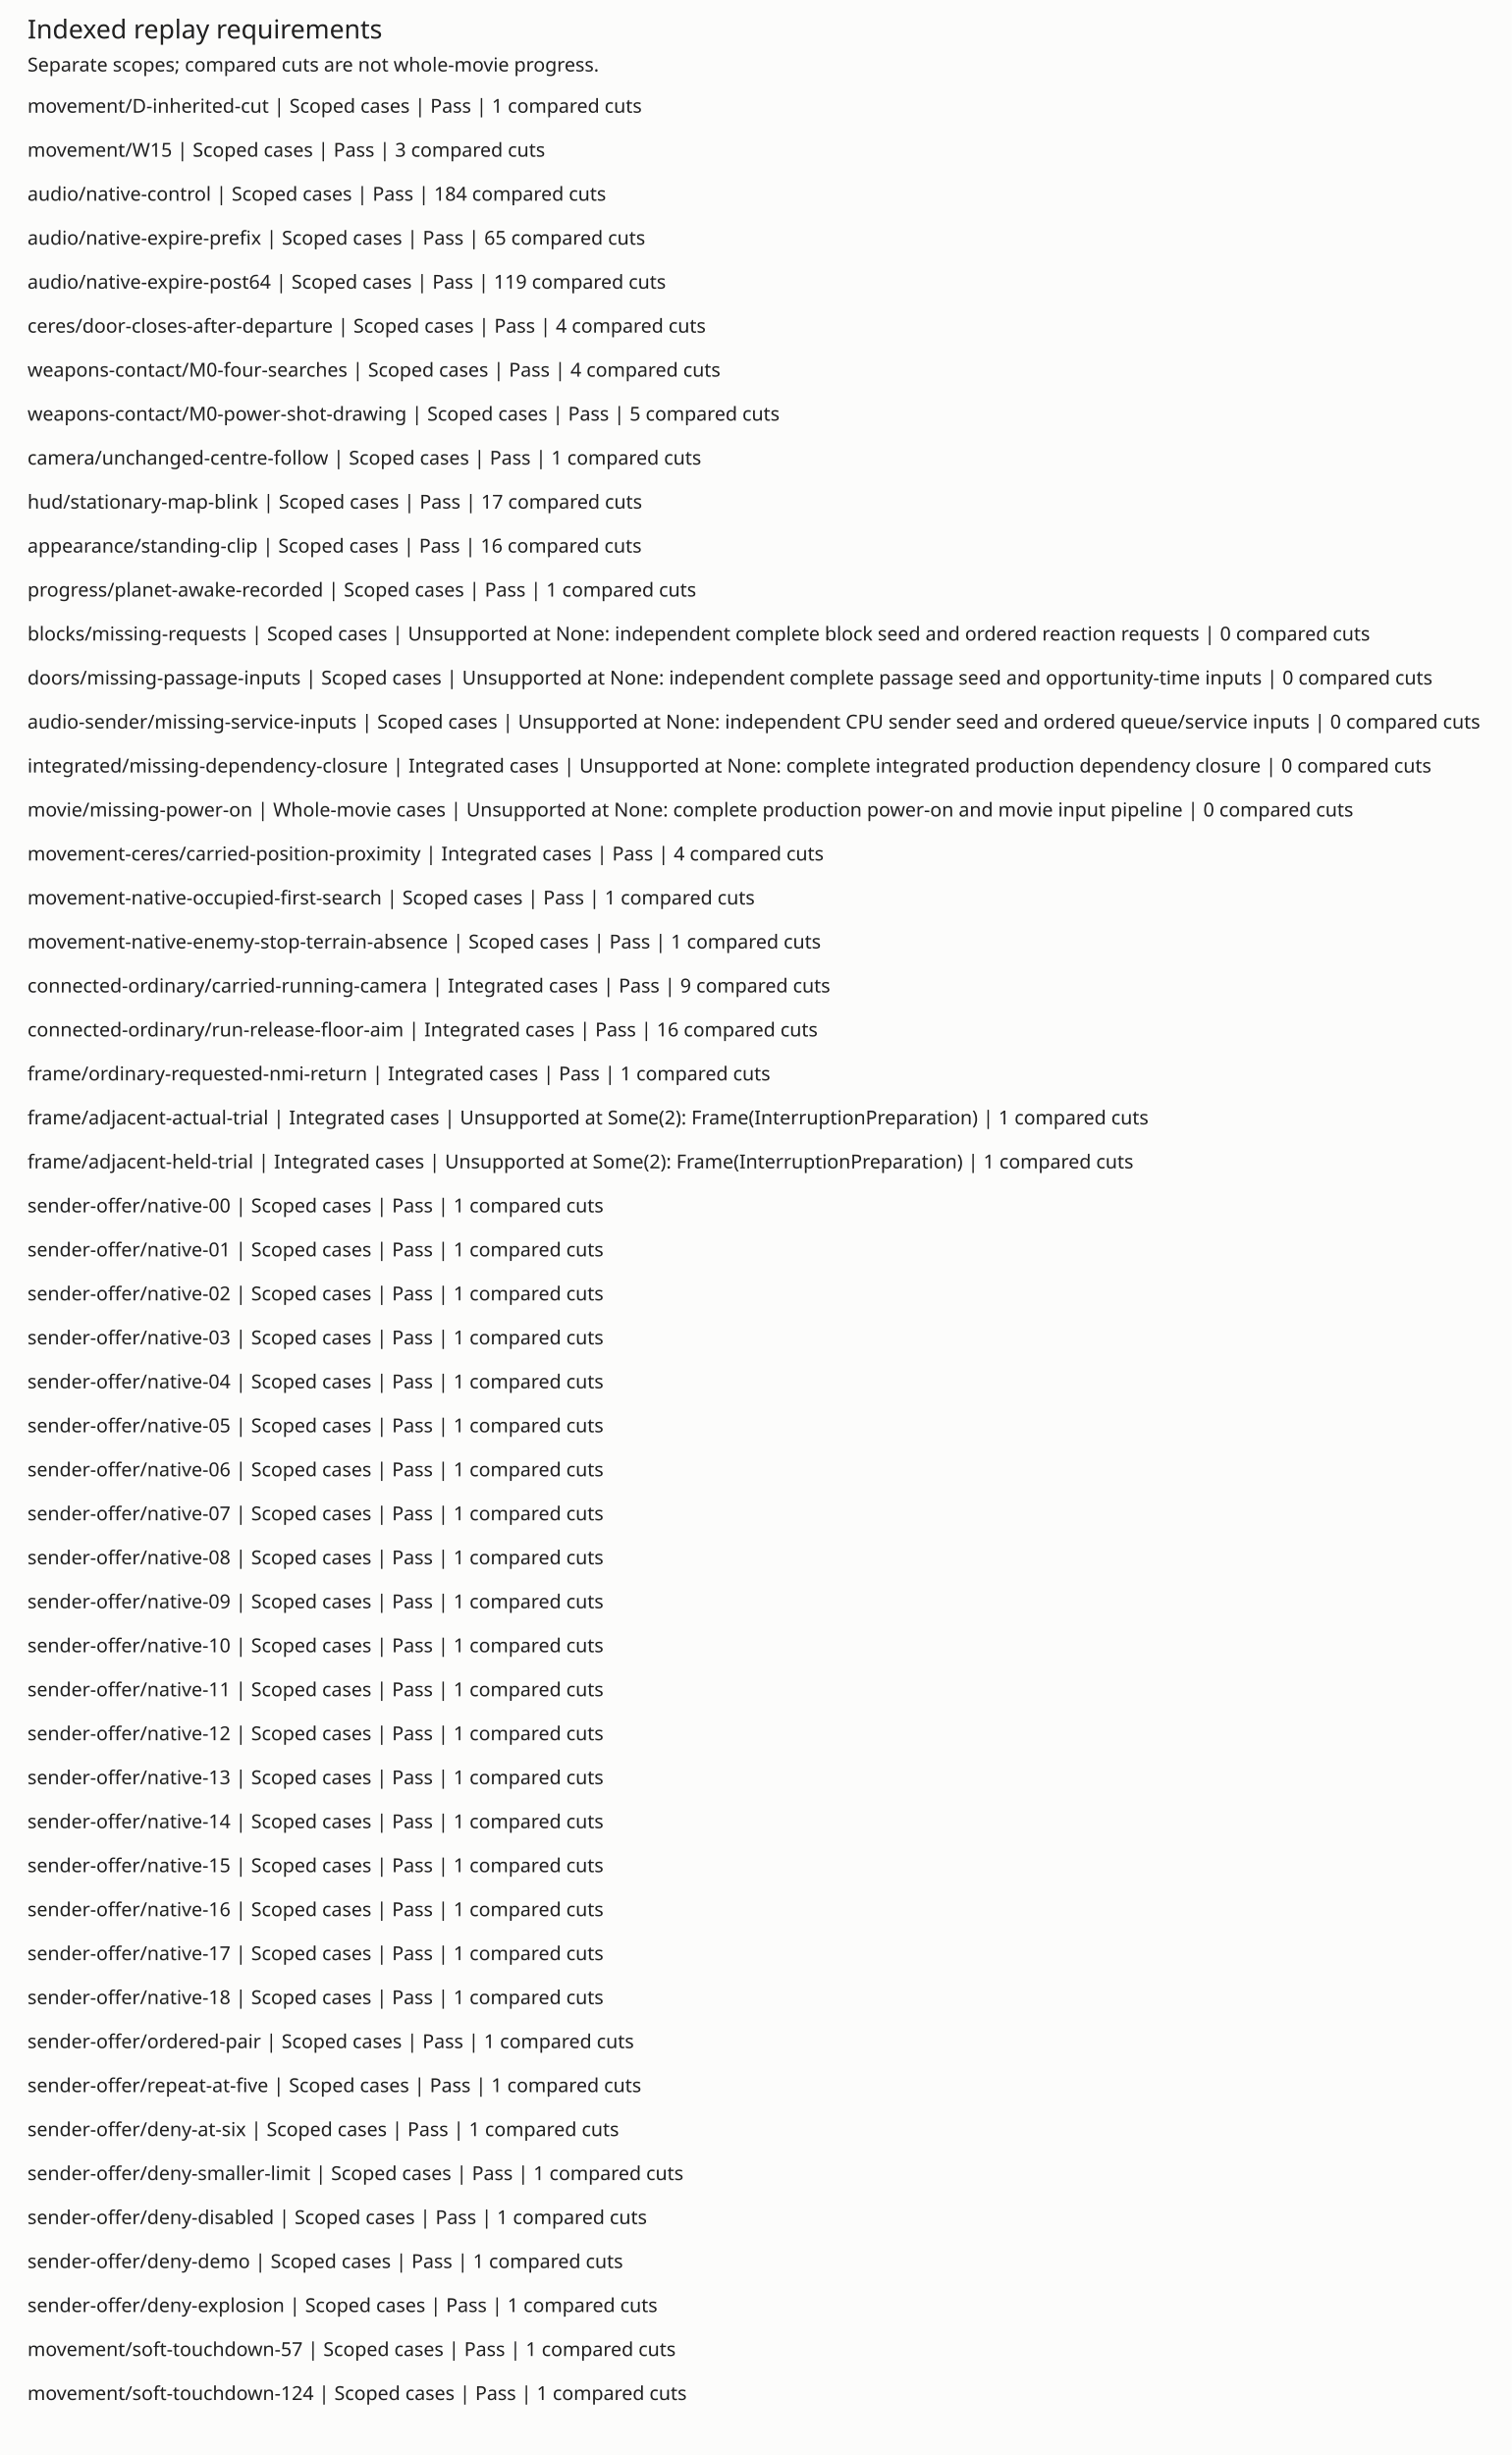
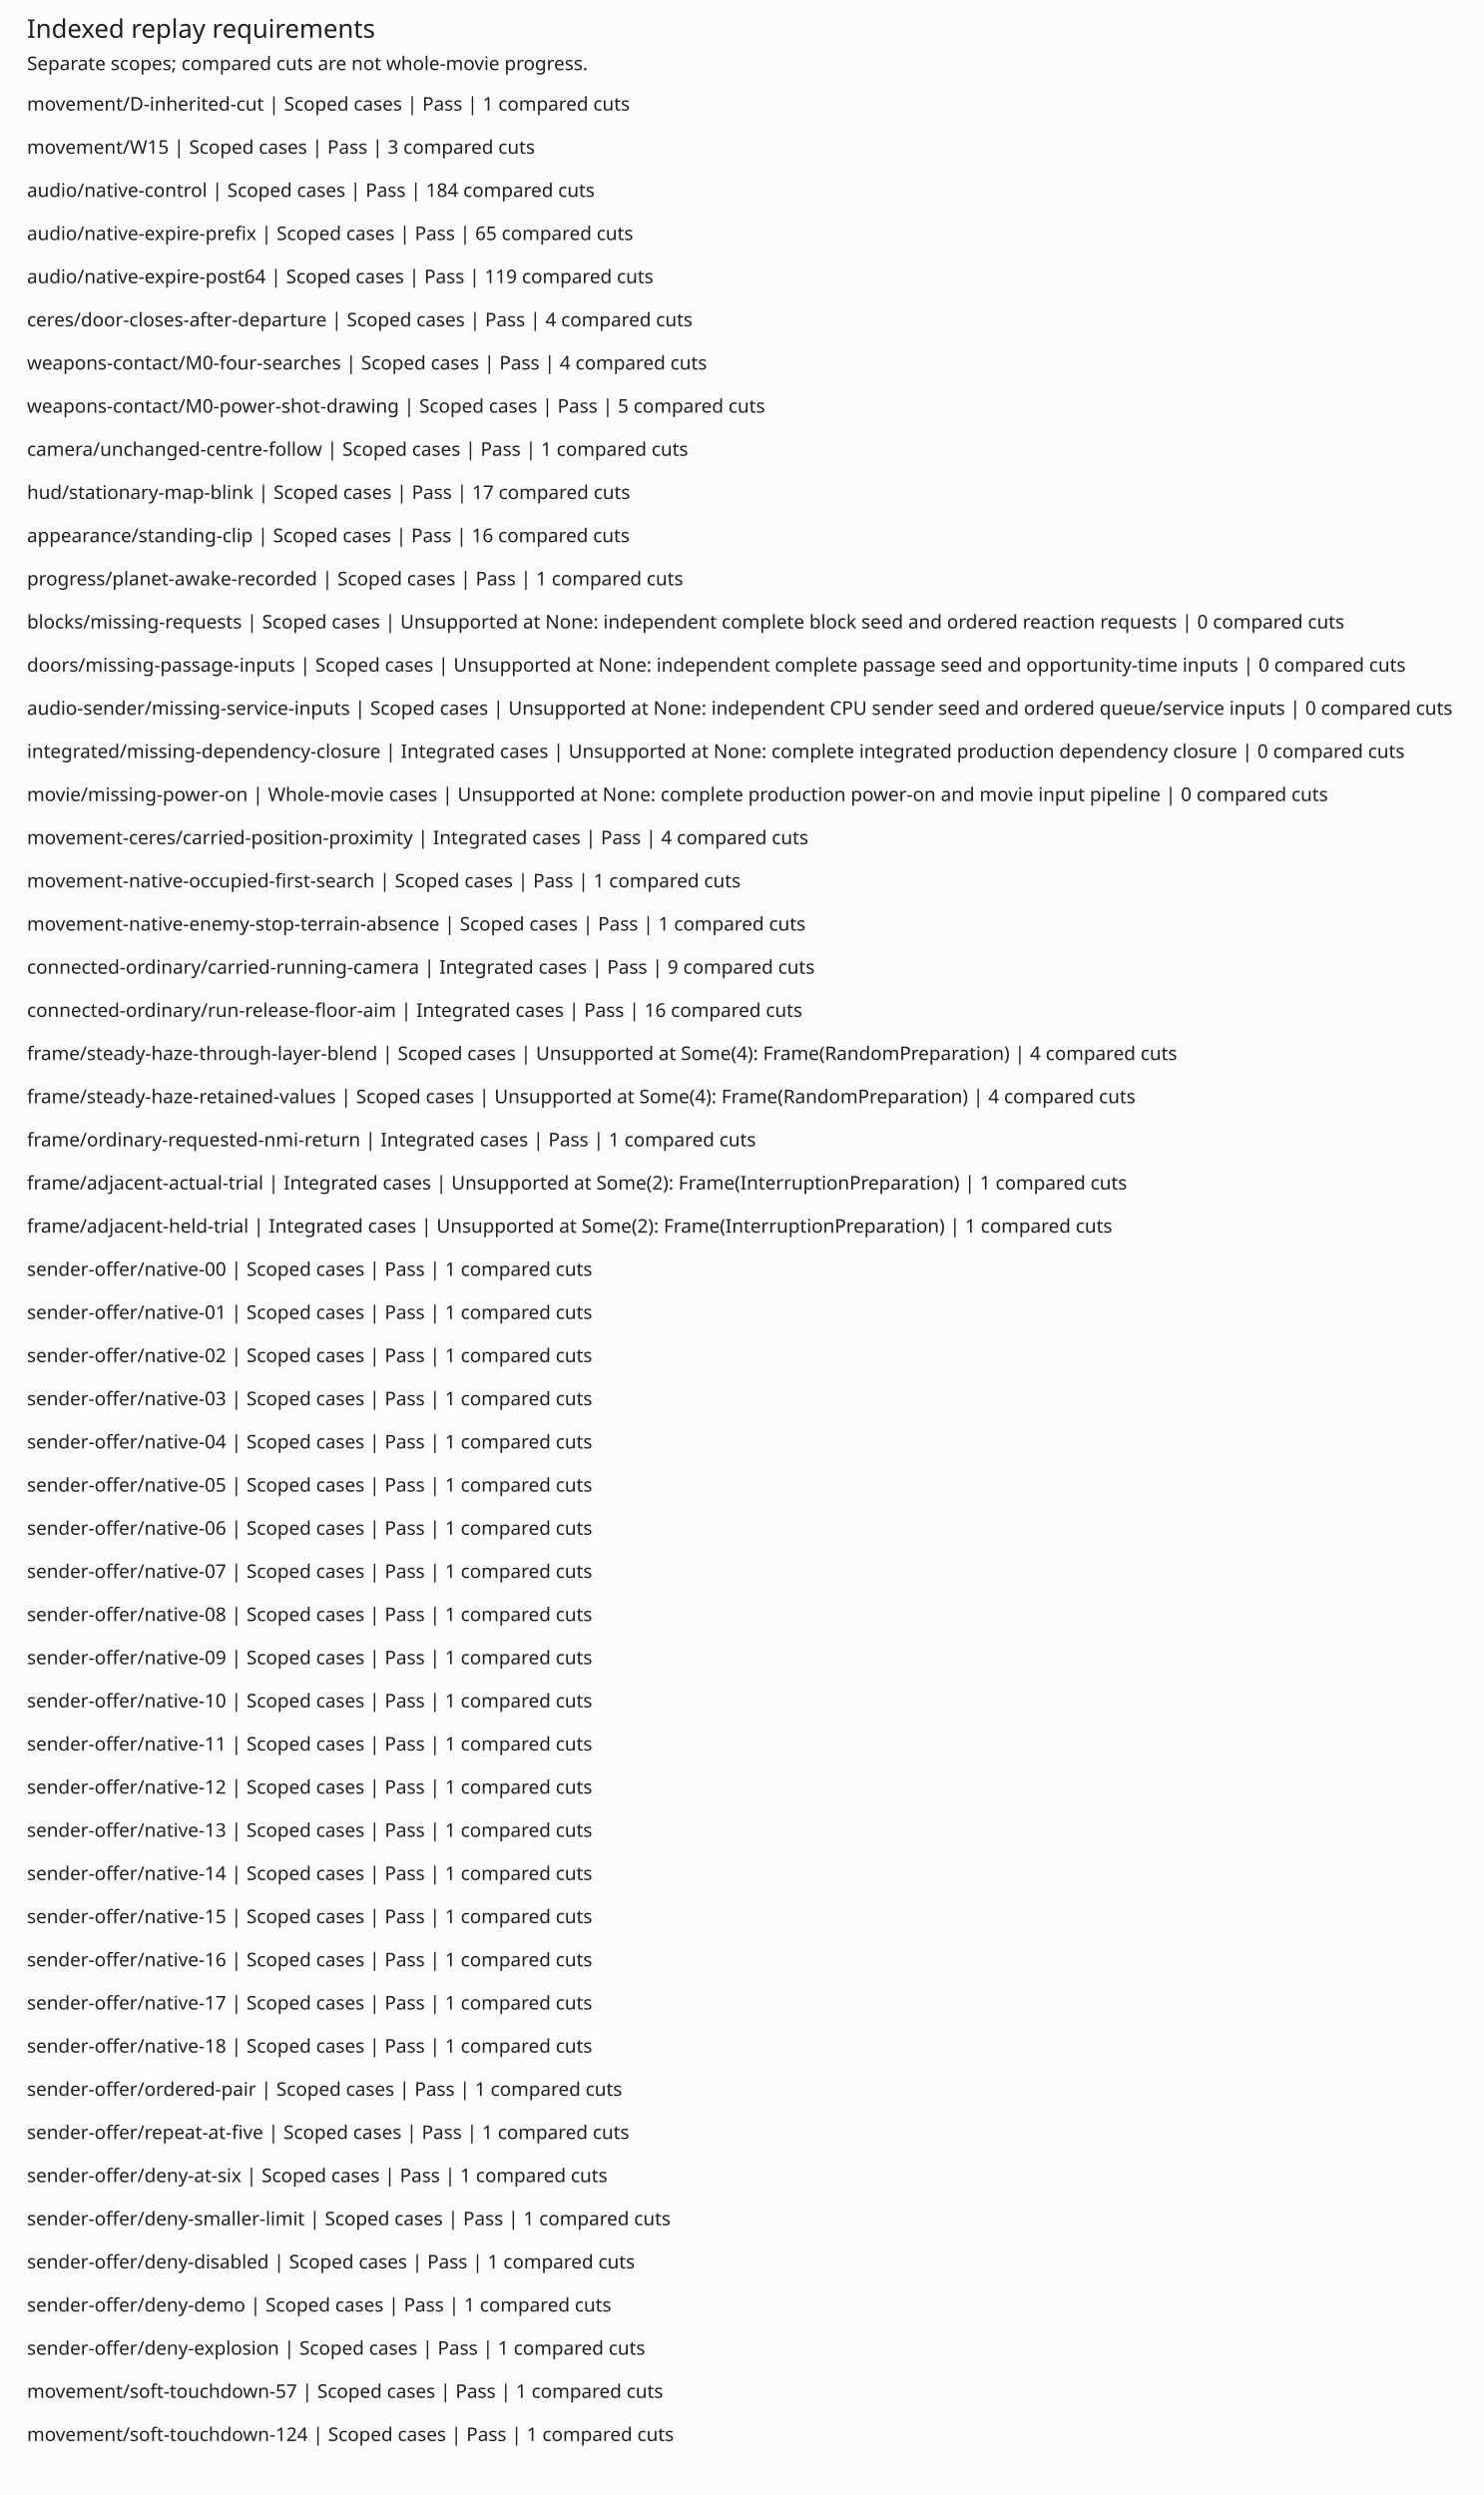
- <svg xmlns="http://www.w3.org/2000/svg" width="1100" height="1786" viewBox="0 0 1100 1786" role="img" aria-labelledby="title description">
-   <rect width="1100" height="1786" fill="#fcfcfb" />
+ <svg xmlns="http://www.w3.org/2000/svg" width="1100" height="1850" viewBox="0 0 1100 1850" role="img" aria-labelledby="title description">
+   <rect width="1100" height="1850" fill="#fcfcfb" />
  <g font-family="sans-serif" font-size="14" fill="#202020">
    <text x="20" y="28" font-size="19">Indexed replay requirements</text>
    <text x="20" y="52">Separate scopes; compared cuts are not whole-movie progress.</text>
    <text x="20" y="82">movement/D-inherited-cut | Scoped cases | Pass | 1 compared cuts</text>
    <text x="20" y="114">movement/W15 | Scoped cases | Pass | 3 compared cuts</text>
    <text x="20" y="146">audio/native-control | Scoped cases | Pass | 184 compared cuts</text>
    <text x="20" y="178">audio/native-expire-prefix | Scoped cases | Pass | 65 compared cuts</text>
    <text x="20" y="210">audio/native-expire-post64 | Scoped cases | Pass | 119 compared cuts</text>
    <text x="20" y="242">ceres/door-closes-after-departure | Scoped cases | Pass | 4 compared cuts</text>
    <text x="20" y="274">weapons-contact/M0-four-searches | Scoped cases | Pass | 4 compared cuts</text>
    <text x="20" y="306">weapons-contact/M0-power-shot-drawing | Scoped cases | Pass | 5 compared cuts</text>
    <text x="20" y="338">camera/unchanged-centre-follow | Scoped cases | Pass | 1 compared cuts</text>
    <text x="20" y="370">hud/stationary-map-blink | Scoped cases | Pass | 17 compared cuts</text>
    <text x="20" y="402">appearance/standing-clip | Scoped cases | Pass | 16 compared cuts</text>
    <text x="20" y="434">progress/planet-awake-recorded | Scoped cases | Pass | 1 compared cuts</text>
    <text x="20" y="466">blocks/missing-requests | Scoped cases | Unsupported at None: independent complete block seed and ordered reaction requests | 0 compared cuts</text>
    <text x="20" y="498">doors/missing-passage-inputs | Scoped cases | Unsupported at None: independent complete passage seed and opportunity-time inputs | 0 compared cuts</text>
    <text x="20" y="530">audio-sender/missing-service-inputs | Scoped cases | Unsupported at None: independent CPU sender seed and ordered queue/service inputs | 0 compared cuts</text>
    <text x="20" y="562">integrated/missing-dependency-closure | Integrated cases | Unsupported at None: complete integrated production dependency closure | 0 compared cuts</text>
    <text x="20" y="594">movie/missing-power-on | Whole-movie cases | Unsupported at None: complete production power-on and movie input pipeline | 0 compared cuts</text>
    <text x="20" y="626">movement-ceres/carried-position-proximity | Integrated cases | Pass | 4 compared cuts</text>
    <text x="20" y="658">movement-native-occupied-first-search | Scoped cases | Pass | 1 compared cuts</text>
    <text x="20" y="690">movement-native-enemy-stop-terrain-absence | Scoped cases | Pass | 1 compared cuts</text>
    <text x="20" y="722">connected-ordinary/carried-running-camera | Integrated cases | Pass | 9 compared cuts</text>
    <text x="20" y="754">connected-ordinary/run-release-floor-aim | Integrated cases | Pass | 16 compared cuts</text>
-     <text x="20" y="786">frame/ordinary-requested-nmi-return | Integrated cases | Pass | 1 compared cuts</text>
-     <text x="20" y="818">frame/adjacent-actual-trial | Integrated cases | Unsupported at Some(2): Frame(InterruptionPreparation) | 1 compared cuts</text>
-     <text x="20" y="850">frame/adjacent-held-trial | Integrated cases | Unsupported at Some(2): Frame(InterruptionPreparation) | 1 compared cuts</text>
-     <text x="20" y="882">sender-offer/native-00 | Scoped cases | Pass | 1 compared cuts</text>
-     <text x="20" y="914">sender-offer/native-01 | Scoped cases | Pass | 1 compared cuts</text>
-     <text x="20" y="946">sender-offer/native-02 | Scoped cases | Pass | 1 compared cuts</text>
-     <text x="20" y="978">sender-offer/native-03 | Scoped cases | Pass | 1 compared cuts</text>
-     <text x="20" y="1010">sender-offer/native-04 | Scoped cases | Pass | 1 compared cuts</text>
-     <text x="20" y="1042">sender-offer/native-05 | Scoped cases | Pass | 1 compared cuts</text>
-     <text x="20" y="1074">sender-offer/native-06 | Scoped cases | Pass | 1 compared cuts</text>
-     <text x="20" y="1106">sender-offer/native-07 | Scoped cases | Pass | 1 compared cuts</text>
-     <text x="20" y="1138">sender-offer/native-08 | Scoped cases | Pass | 1 compared cuts</text>
-     <text x="20" y="1170">sender-offer/native-09 | Scoped cases | Pass | 1 compared cuts</text>
-     <text x="20" y="1202">sender-offer/native-10 | Scoped cases | Pass | 1 compared cuts</text>
-     <text x="20" y="1234">sender-offer/native-11 | Scoped cases | Pass | 1 compared cuts</text>
-     <text x="20" y="1266">sender-offer/native-12 | Scoped cases | Pass | 1 compared cuts</text>
-     <text x="20" y="1298">sender-offer/native-13 | Scoped cases | Pass | 1 compared cuts</text>
-     <text x="20" y="1330">sender-offer/native-14 | Scoped cases | Pass | 1 compared cuts</text>
-     <text x="20" y="1362">sender-offer/native-15 | Scoped cases | Pass | 1 compared cuts</text>
-     <text x="20" y="1394">sender-offer/native-16 | Scoped cases | Pass | 1 compared cuts</text>
-     <text x="20" y="1426">sender-offer/native-17 | Scoped cases | Pass | 1 compared cuts</text>
-     <text x="20" y="1458">sender-offer/native-18 | Scoped cases | Pass | 1 compared cuts</text>
-     <text x="20" y="1490">sender-offer/ordered-pair | Scoped cases | Pass | 1 compared cuts</text>
-     <text x="20" y="1522">sender-offer/repeat-at-five | Scoped cases | Pass | 1 compared cuts</text>
-     <text x="20" y="1554">sender-offer/deny-at-six | Scoped cases | Pass | 1 compared cuts</text>
-     <text x="20" y="1586">sender-offer/deny-smaller-limit | Scoped cases | Pass | 1 compared cuts</text>
-     <text x="20" y="1618">sender-offer/deny-disabled | Scoped cases | Pass | 1 compared cuts</text>
-     <text x="20" y="1650">sender-offer/deny-demo | Scoped cases | Pass | 1 compared cuts</text>
-     <text x="20" y="1682">sender-offer/deny-explosion | Scoped cases | Pass | 1 compared cuts</text>
-     <text x="20" y="1714">movement/soft-touchdown-57 | Scoped cases | Pass | 1 compared cuts</text>
-     <text x="20" y="1746">movement/soft-touchdown-124 | Scoped cases | Pass | 1 compared cuts</text>
+     <text x="20" y="786">frame/steady-haze-through-layer-blend | Scoped cases | Unsupported at Some(4): Frame(RandomPreparation) | 4 compared cuts</text>
+     <text x="20" y="818">frame/steady-haze-retained-values | Scoped cases | Unsupported at Some(4): Frame(RandomPreparation) | 4 compared cuts</text>
+     <text x="20" y="850">frame/ordinary-requested-nmi-return | Integrated cases | Pass | 1 compared cuts</text>
+     <text x="20" y="882">frame/adjacent-actual-trial | Integrated cases | Unsupported at Some(2): Frame(InterruptionPreparation) | 1 compared cuts</text>
+     <text x="20" y="914">frame/adjacent-held-trial | Integrated cases | Unsupported at Some(2): Frame(InterruptionPreparation) | 1 compared cuts</text>
+     <text x="20" y="946">sender-offer/native-00 | Scoped cases | Pass | 1 compared cuts</text>
+     <text x="20" y="978">sender-offer/native-01 | Scoped cases | Pass | 1 compared cuts</text>
+     <text x="20" y="1010">sender-offer/native-02 | Scoped cases | Pass | 1 compared cuts</text>
+     <text x="20" y="1042">sender-offer/native-03 | Scoped cases | Pass | 1 compared cuts</text>
+     <text x="20" y="1074">sender-offer/native-04 | Scoped cases | Pass | 1 compared cuts</text>
+     <text x="20" y="1106">sender-offer/native-05 | Scoped cases | Pass | 1 compared cuts</text>
+     <text x="20" y="1138">sender-offer/native-06 | Scoped cases | Pass | 1 compared cuts</text>
+     <text x="20" y="1170">sender-offer/native-07 | Scoped cases | Pass | 1 compared cuts</text>
+     <text x="20" y="1202">sender-offer/native-08 | Scoped cases | Pass | 1 compared cuts</text>
+     <text x="20" y="1234">sender-offer/native-09 | Scoped cases | Pass | 1 compared cuts</text>
+     <text x="20" y="1266">sender-offer/native-10 | Scoped cases | Pass | 1 compared cuts</text>
+     <text x="20" y="1298">sender-offer/native-11 | Scoped cases | Pass | 1 compared cuts</text>
+     <text x="20" y="1330">sender-offer/native-12 | Scoped cases | Pass | 1 compared cuts</text>
+     <text x="20" y="1362">sender-offer/native-13 | Scoped cases | Pass | 1 compared cuts</text>
+     <text x="20" y="1394">sender-offer/native-14 | Scoped cases | Pass | 1 compared cuts</text>
+     <text x="20" y="1426">sender-offer/native-15 | Scoped cases | Pass | 1 compared cuts</text>
+     <text x="20" y="1458">sender-offer/native-16 | Scoped cases | Pass | 1 compared cuts</text>
+     <text x="20" y="1490">sender-offer/native-17 | Scoped cases | Pass | 1 compared cuts</text>
+     <text x="20" y="1522">sender-offer/native-18 | Scoped cases | Pass | 1 compared cuts</text>
+     <text x="20" y="1554">sender-offer/ordered-pair | Scoped cases | Pass | 1 compared cuts</text>
+     <text x="20" y="1586">sender-offer/repeat-at-five | Scoped cases | Pass | 1 compared cuts</text>
+     <text x="20" y="1618">sender-offer/deny-at-six | Scoped cases | Pass | 1 compared cuts</text>
+     <text x="20" y="1650">sender-offer/deny-smaller-limit | Scoped cases | Pass | 1 compared cuts</text>
+     <text x="20" y="1682">sender-offer/deny-disabled | Scoped cases | Pass | 1 compared cuts</text>
+     <text x="20" y="1714">sender-offer/deny-demo | Scoped cases | Pass | 1 compared cuts</text>
+     <text x="20" y="1746">sender-offer/deny-explosion | Scoped cases | Pass | 1 compared cuts</text>
+     <text x="20" y="1778">movement/soft-touchdown-57 | Scoped cases | Pass | 1 compared cuts</text>
+     <text x="20" y="1810">movement/soft-touchdown-124 | Scoped cases | Pass | 1 compared cuts</text>
  </g>
</svg>
